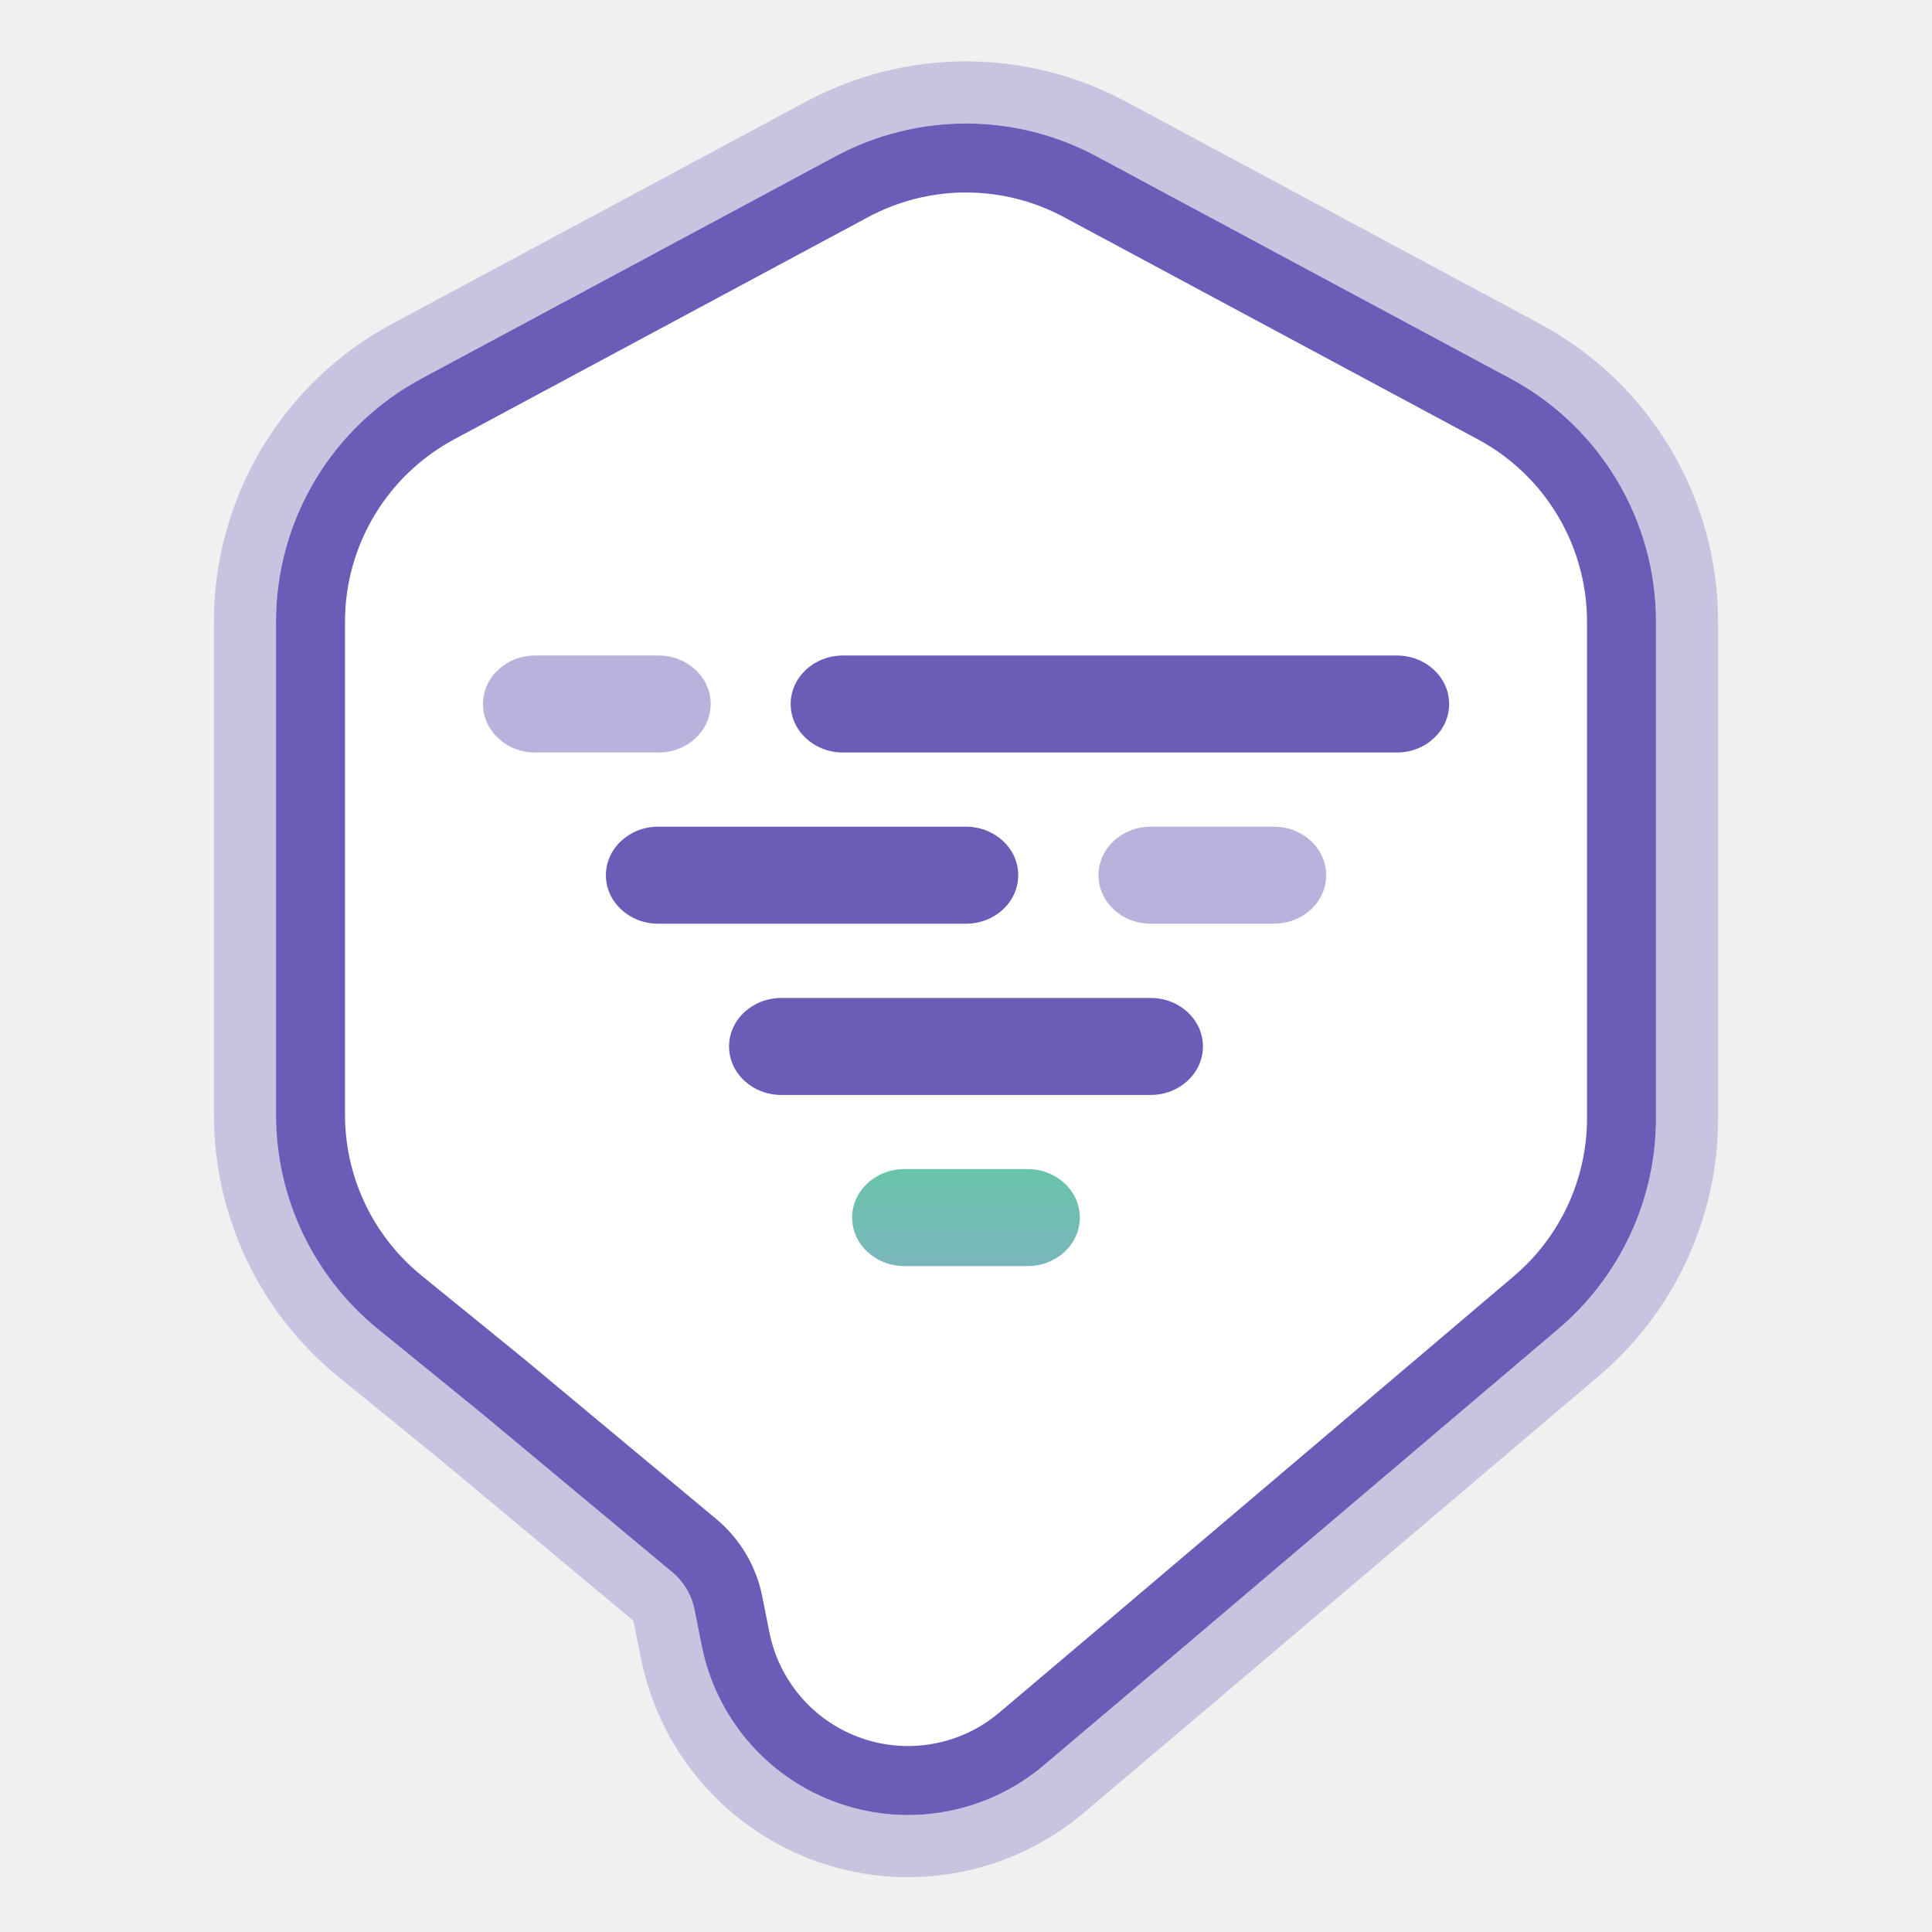
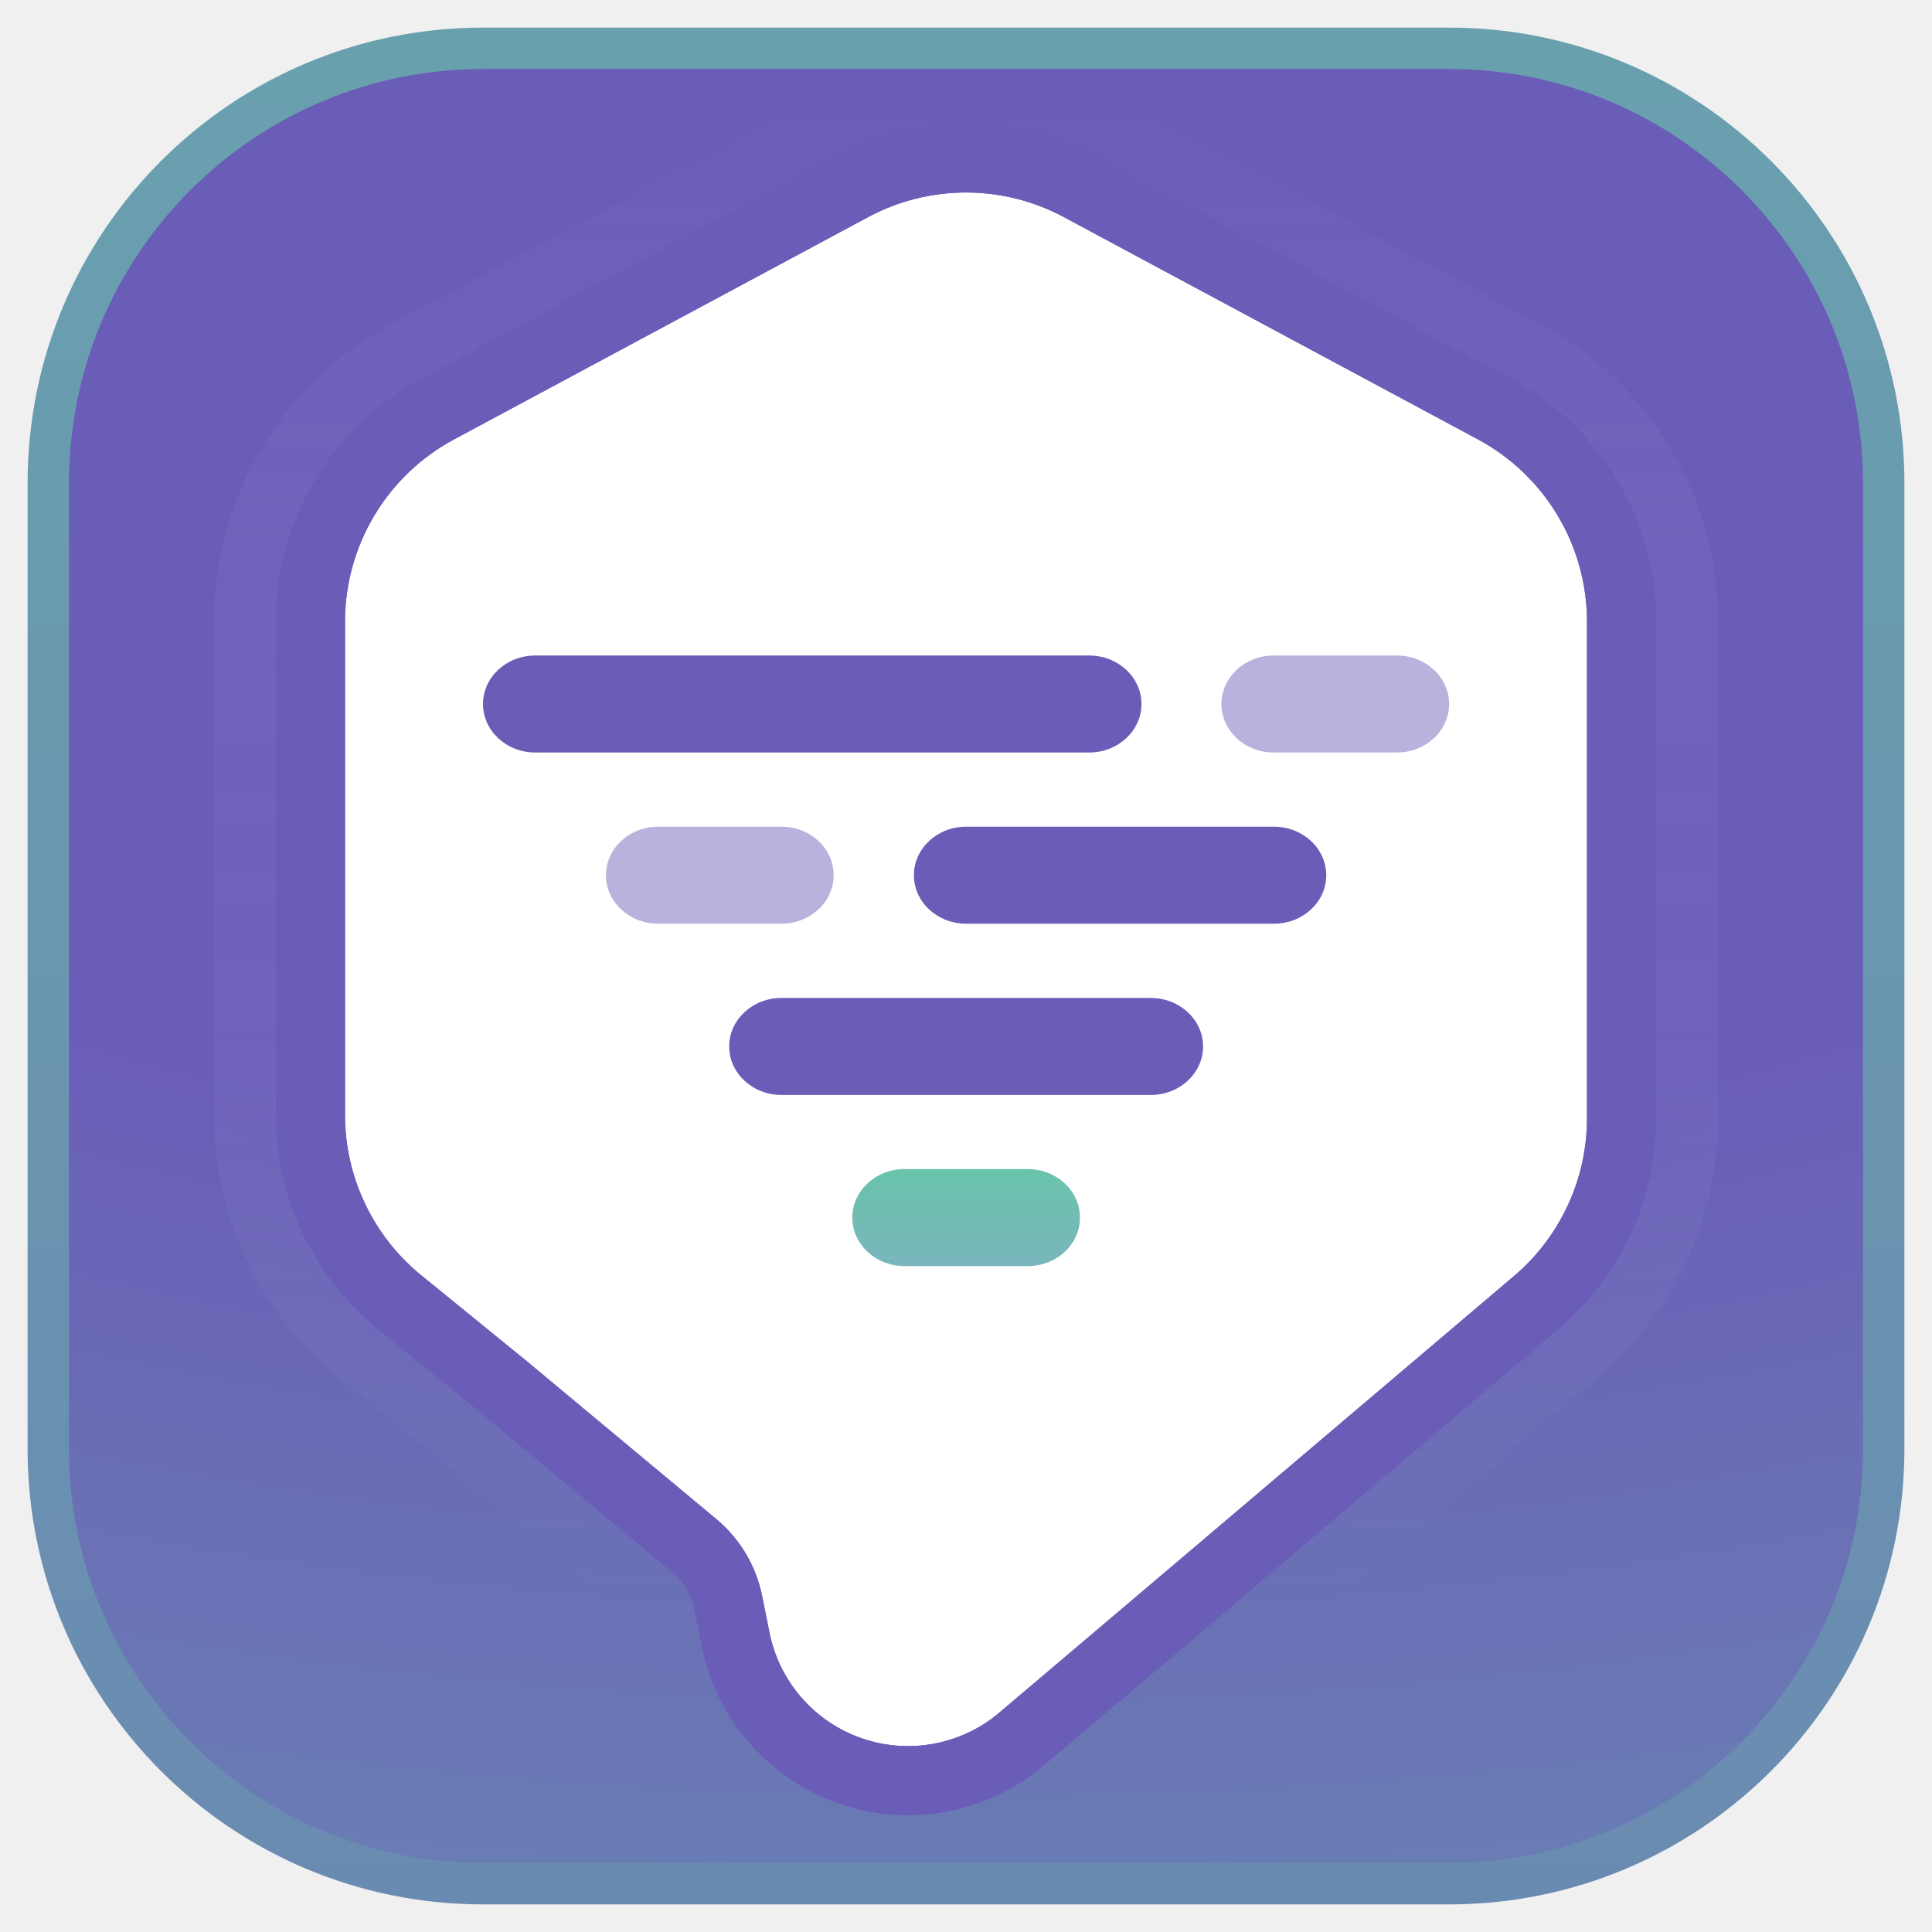
<svg xmlns="http://www.w3.org/2000/svg" width="28" height="28" viewBox="0 0 28 28" fill="none">
-   <path d="M6.108 5.486L12.108 2.266C13.29 1.631 14.71 1.631 15.892 2.266L21.892 5.486C23.19 6.183 24 7.537 24 9.011V16.207C24 17.381 23.484 18.496 22.589 19.256L17 24L15.128 25.584C14.278 26.303 13.104 26.502 12.065 26.102C11.091 25.727 10.376 24.879 10.171 23.855L10.066 23.329C10.023 23.116 9.909 22.924 9.743 22.785L7 20.5L5.475 19.258C4.542 18.499 4 17.36 4 16.156V9.011C4 7.537 4.81 6.183 6.108 5.486Z" fill="white" />
-   <path d="M17.291 24.343L17.291 24.343L22.88 19.599C23.876 18.754 24.45 17.513 24.45 16.207V9.011C24.45 7.371 23.549 5.865 22.105 5.09L16.105 1.869C14.79 1.163 13.21 1.163 11.895 1.869L5.895 5.09C4.451 5.865 3.55 7.371 3.55 9.011V16.156C3.55 17.495 4.153 18.762 5.191 19.607L6.714 20.847L6.716 20.849L9.454 23.131C9.542 23.204 9.602 23.305 9.624 23.417L9.73 23.944C9.965 25.119 10.785 26.092 11.904 26.522C13.096 26.981 14.443 26.753 15.418 25.928L17.291 24.343Z" stroke="#6A5DB8" stroke-opacity="0.3" stroke-width="0.9" />
-   <path d="M7.32 20.116L7.32 20.116L7.316 20.112L5.79 18.871C4.974 18.206 4.5 17.209 4.5 16.156V9.011C4.5 7.721 5.209 6.537 6.345 5.927L12.345 2.706C13.379 2.151 14.622 2.151 15.655 2.706L21.655 5.927C22.791 6.537 23.5 7.721 23.5 9.011V16.207C23.5 17.234 23.048 18.21 22.265 18.875L16.677 23.618L16.676 23.619L14.805 25.202C14.095 25.803 13.113 25.969 12.245 25.635C11.43 25.322 10.833 24.613 10.661 23.757L10.556 23.231C10.491 22.906 10.317 22.613 10.063 22.401L7.32 20.116Z" fill="white" stroke="#6A5DB8" />
-   <path fill-rule="evenodd" clip-rule="evenodd" d="M11.459 10.203C11.459 9.815 11.798 9.5 12.217 9.5H20.244C20.663 9.5 21.002 9.815 21.002 10.203C21.002 10.591 20.663 10.906 20.244 10.906H12.217C11.798 10.906 11.459 10.591 11.459 10.203Z" fill="#6A5DB8" />
-   <path fill-rule="evenodd" clip-rule="evenodd" d="M7 10.203C7 9.815 7.339 9.5 7.758 9.5H9.542C9.961 9.5 10.3 9.815 10.3 10.203C10.3 10.591 9.961 10.906 9.542 10.906H7.758C7.339 10.906 7 10.591 7 10.203Z" fill="#B8B2DD" />
-   <path fill-rule="evenodd" clip-rule="evenodd" d="M15.92 12.684C15.92 12.296 16.259 11.981 16.678 11.981H18.462C18.881 11.981 19.22 12.296 19.22 12.684C19.22 13.073 18.881 13.387 18.462 13.387H16.678C16.259 13.387 15.92 13.073 15.92 12.684Z" fill="#B8B2DD" />
-   <path fill-rule="evenodd" clip-rule="evenodd" d="M8.781 12.684C8.781 12.296 9.121 11.981 9.539 11.981H13.999C14.418 11.981 14.757 12.296 14.757 12.684C14.757 13.073 14.418 13.387 13.999 13.387H9.539C9.121 13.387 8.781 13.073 8.781 12.684Z" fill="#6A5DB8" />
-   <path fill-rule="evenodd" clip-rule="evenodd" d="M10.566 15.166C10.566 14.778 10.906 14.463 11.325 14.463H16.676C17.095 14.463 17.434 14.778 17.434 15.166C17.434 15.554 17.095 15.869 16.676 15.869H11.325C10.906 15.869 10.566 15.554 10.566 15.166Z" fill="#6A5DB8" />
-   <path fill-rule="evenodd" clip-rule="evenodd" d="M12.35 17.646C12.35 17.258 12.689 16.943 13.108 16.943H14.892C15.31 16.943 15.65 17.258 15.65 17.646C15.65 18.035 15.31 18.349 14.892 18.349H13.108C12.689 18.349 12.35 18.035 12.35 17.646Z" fill="url(#paint0_linear_54861_8887)" />
+   <rect x="0.7" y="0.7" width="26.6" height="26.6" rx="6.3" fill="url(#paint0_radial_54876_9063)" />
+   <path fill-rule="evenodd" clip-rule="evenodd" d="M15.709 26.271C14.608 27.202 13.088 27.459 11.742 26.942C10.479 26.456 9.553 25.358 9.288 24.032L9.183 23.505C9.181 23.494 9.175 23.484 9.166 23.477L6.427 21.195L4.906 19.956C3.763 19.026 3.1 17.63 3.1 16.156V9.01C3.1 7.205 4.092 5.547 5.682 4.693L11.682 1.472C13.129 0.695 14.87 0.695 16.317 1.472L22.317 4.693C23.907 5.547 24.9 7.205 24.9 9.01V16.206C24.9 17.645 24.267 19.011 23.171 19.942L15.709 26.271ZM7 20.5L9.742 22.785C9.909 22.924 10.023 23.116 10.065 23.328L10.171 23.855C10.376 24.879 11.09 25.727 12.065 26.102C13.104 26.501 14.278 26.303 15.127 25.584L17 24L22.588 19.256C23.483 18.496 24 17.381 24 16.206V9.01C24 7.537 23.19 6.183 21.891 5.486L15.891 2.265C14.71 1.631 13.289 1.631 12.108 2.265L6.108 5.486C4.81 6.183 4 7.537 4 9.01V16.156C4 17.359 4.541 18.499 5.474 19.258L7 20.5Z" fill="url(#paint1_linear_54876_9063)" fill-opacity="0.3" />
+   <path d="M7.32 20.116L7.32 20.116L7.316 20.112L5.79 18.871C4.974 18.206 4.5 17.209 4.5 16.157V9.011C4.5 7.722 5.209 6.537 6.345 5.927L12.345 2.706C13.379 2.151 14.622 2.151 15.655 2.706L21.655 5.927C22.791 6.537 23.5 7.722 23.5 9.011V16.207C23.5 17.234 23.048 18.21 22.265 18.875L16.677 23.619L16.676 23.619L14.805 25.203C14.095 25.804 13.113 25.97 12.245 25.636C11.43 25.322 10.833 24.613 10.661 23.758L10.556 23.231C10.491 22.906 10.317 22.613 10.063 22.401L7.32 20.116Z" fill="white" stroke="#6A5DB8" />
+   <path fill-rule="evenodd" clip-rule="evenodd" d="M7 20.5L9.743 22.786C9.909 22.924 10.023 23.116 10.066 23.329L10.171 23.856C10.376 24.88 11.091 25.727 12.065 26.102C13.104 26.502 14.278 26.303 15.128 25.584L17 24L22.589 19.256C23.484 18.496 24 17.381 24 16.207V9.011C24 7.537 23.19 6.183 21.892 5.486L15.892 2.266C14.71 1.631 13.29 1.631 12.108 2.266L6.108 5.486C4.81 6.183 4 7.537 4 9.011V16.157C4 17.36 4.542 18.499 5.475 19.259L7 20.5ZM14.482 24.821C13.911 25.304 13.122 25.437 12.424 25.169C11.77 24.917 11.289 24.347 11.152 23.66L11.046 23.133C10.959 22.696 10.725 22.302 10.383 22.017L7.64 19.732L6.106 18.483C5.406 17.913 5 17.059 5 16.157V9.011C5 7.906 5.607 6.89 6.581 6.368L12.581 3.147C13.467 2.671 14.533 2.671 15.419 3.147L21.419 6.368C22.392 6.89 23 7.906 23 9.011V16.207C23 17.087 22.613 17.924 21.941 18.494L14.482 24.821Z" fill="#6A5DB8" />
+   <path fill-rule="evenodd" clip-rule="evenodd" d="M16.543 10.203C16.543 9.815 16.203 9.5 15.785 9.5H7.758C7.339 9.5 7 9.815 7 10.203C7 10.591 7.339 10.906 7.758 10.906H15.785C16.203 10.906 16.543 10.591 16.543 10.203Z" fill="#6A5DB8" />
+   <path fill-rule="evenodd" clip-rule="evenodd" d="M21.002 10.203C21.002 9.815 20.663 9.5 20.244 9.5H18.46C18.041 9.5 17.702 9.815 17.702 10.203C17.702 10.591 18.041 10.906 18.46 10.906H20.244C20.663 10.906 21.002 10.591 21.002 10.203Z" fill="#B8B2DD" />
+   <path fill-rule="evenodd" clip-rule="evenodd" d="M12.082 12.684C12.082 12.296 11.743 11.981 11.324 11.981H9.54C9.121 11.981 8.782 12.296 8.782 12.684C8.782 13.073 9.121 13.387 9.54 13.387H11.324C11.743 13.387 12.082 13.073 12.082 12.684Z" fill="#B8B2DD" />
+   <path fill-rule="evenodd" clip-rule="evenodd" d="M19.221 12.684C19.221 12.296 18.881 11.981 18.463 11.981H14.003C13.584 11.981 13.245 12.296 13.245 12.684C13.245 13.073 13.584 13.387 14.003 13.387H18.463C18.881 13.387 19.221 13.073 19.221 12.684Z" fill="#6A5DB8" />
+   <path fill-rule="evenodd" clip-rule="evenodd" d="M17.436 15.166C17.436 14.778 17.096 14.463 16.677 14.463H11.326C10.907 14.463 10.568 14.778 10.568 15.166C10.568 15.554 10.907 15.869 11.326 15.869H16.677C17.096 15.869 17.436 15.554 17.436 15.166Z" fill="#6A5DB8" />
+   <path fill-rule="evenodd" clip-rule="evenodd" d="M15.652 17.646C15.652 17.258 15.313 16.943 14.894 16.943H13.11C12.692 16.943 12.352 17.258 12.352 17.646C12.352 18.035 12.692 18.349 13.11 18.349H14.894C15.313 18.349 15.652 18.035 15.652 17.646Z" fill="url(#paint2_linear_54876_9063)" />
+   <rect x="0.7" y="0.7" width="26.6" height="26.6" rx="6.3" stroke="url(#paint3_linear_54876_9063)" stroke-width="0.6" />
  <defs>
-     <linearGradient id="paint0_linear_54861_8887" x1="14" y1="16.5" x2="14" y2="18.5" gradientUnits="userSpaceOnUse">
+     <radialGradient id="paint0_radial_54876_9063" cx="0" cy="0" r="1" gradientUnits="userSpaceOnUse" gradientTransform="translate(14 3.32143) rotate(90) scale(47.7668 86.4896)">
+       <stop offset="0.28" stop-color="#6A5DB8" />
+       <stop offset="0.996" stop-color="#68C5A9" />
+     </radialGradient>
+     <linearGradient id="paint1_linear_54876_9063" x1="14" y1="1.5" x2="14" y2="27.205" gradientUnits="userSpaceOnUse">
+       <stop stop-color="white" stop-opacity="0" />
+       <stop offset="0.421" stop-color="#9388D6" stop-opacity="0.36" />
+       <stop offset="0.844" stop-color="white" stop-opacity="0" />
+     </linearGradient>
+     <linearGradient id="paint2_linear_54876_9063" x1="14.002" y1="16.5" x2="14.002" y2="18.5" gradientUnits="userSpaceOnUse">
      <stop offset="0.178" stop-color="#68C5A9" />
      <stop offset="1" stop-color="#7BB4BE" />
    </linearGradient>
+     <linearGradient id="paint3_linear_54876_9063" x1="14" y1="-19.647" x2="14" y2="49.176" gradientUnits="userSpaceOnUse">
+       <stop stop-color="#69B0AC" />
+       <stop offset="0.761" stop-color="#6A87B2" />
+     </linearGradient>
  </defs>
</svg>
